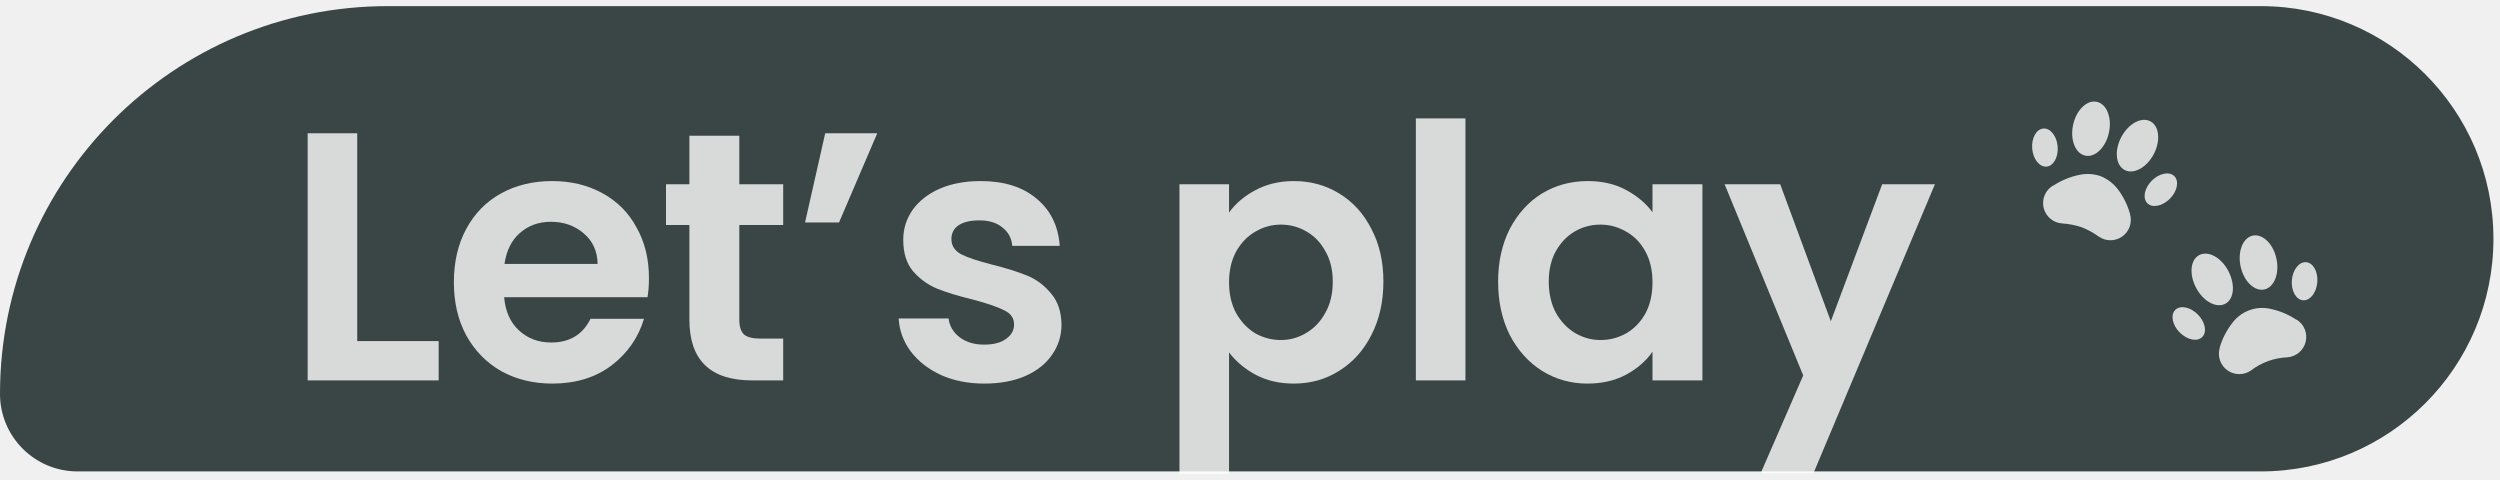
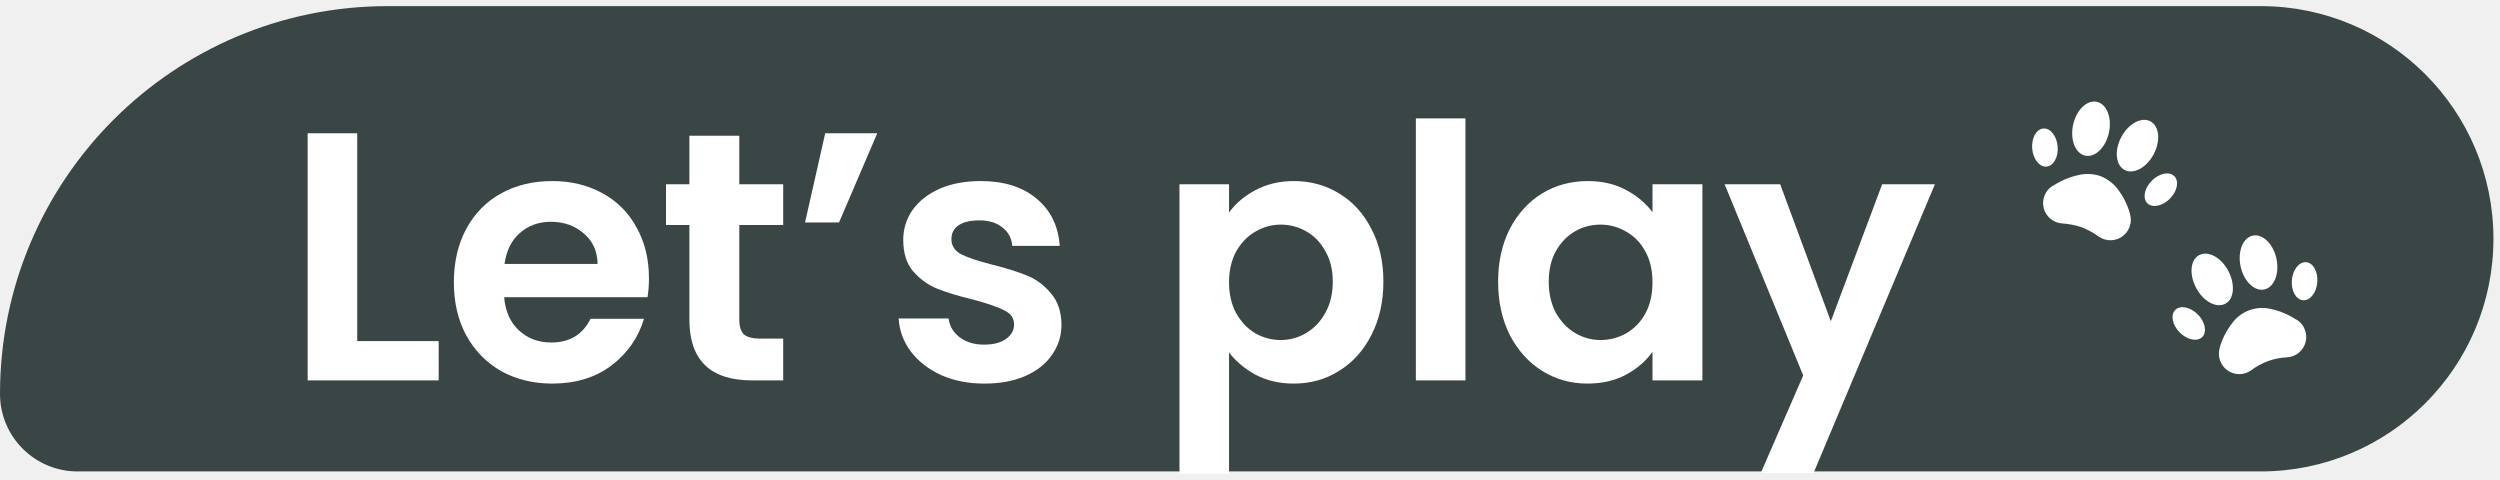
<svg xmlns="http://www.w3.org/2000/svg" width="245" height="47" viewBox="0 0 245 47" fill="none">
  <path d="M244.357 23.4C244.357 10.808 234.149 0.6 221.557 0.6H38C17.013 0.6 0 17.613 0 38.6C0 42.798 3.403 46.2 7.6 46.2H221.557C234.149 46.2 244.357 35.992 244.357 23.4Z" fill="#3A4646" />
-   <path d="M143.613 37.279V11.604H138.755V37.279H143.613Z" fill="white" fill-opacity="0.8" />
-   <path fill-rule="evenodd" clip-rule="evenodd" d="M146.816 27.599C146.816 25.655 147.198 23.932 147.961 22.429C148.748 20.925 149.8 19.769 151.119 18.959C152.46 18.15 153.952 17.745 155.594 17.745C157.029 17.745 158.278 18.034 159.342 18.612C160.429 19.191 161.296 19.919 161.944 20.798V18.057H166.836V37.279H161.944V34.468C161.319 35.37 160.452 36.122 159.342 36.724C158.254 37.302 156.994 37.591 155.56 37.591C153.941 37.591 152.46 37.175 151.119 36.342C149.8 35.509 148.748 34.341 147.961 32.837C147.198 31.311 146.816 29.565 146.816 27.599ZM161.944 27.668C161.944 26.488 161.712 25.482 161.25 24.649C160.787 23.794 160.163 23.146 159.376 22.706C158.59 22.244 157.746 22.012 156.844 22.012C155.941 22.012 155.109 22.232 154.345 22.672C153.582 23.111 152.958 23.759 152.472 24.615C152.009 25.447 151.778 26.442 151.778 27.599C151.778 28.755 152.009 29.773 152.472 30.652C152.958 31.508 153.582 32.167 154.345 32.629C155.132 33.092 155.965 33.323 156.844 33.323C157.746 33.323 158.59 33.103 159.376 32.664C160.163 32.201 160.787 31.554 161.25 30.721C161.712 29.865 161.944 28.848 161.944 27.668Z" fill="white" fill-opacity="0.8" />
-   <path d="M189.622 18.057L177.721 46.369H172.551L176.715 36.793L169.012 18.057H174.46L179.421 31.484L184.452 18.057H189.622Z" fill="white" fill-opacity="0.8" />
-   <path fill-rule="evenodd" clip-rule="evenodd" d="M120.446 20.833C121.07 19.954 121.926 19.225 123.013 18.647C124.123 18.046 125.384 17.745 126.795 17.745C128.437 17.745 129.918 18.15 131.236 18.959C132.578 19.769 133.63 20.925 134.393 22.429C135.18 23.909 135.573 25.632 135.573 27.599C135.573 29.565 135.18 31.311 134.393 32.837C133.63 34.341 132.578 35.509 131.236 36.342C129.918 37.175 128.437 37.591 126.795 37.591C125.384 37.591 124.135 37.302 123.048 36.724C121.984 36.145 121.117 35.417 120.446 34.538V46.438H115.588V18.057H120.446V20.833ZM130.612 27.599C130.612 26.442 130.369 25.447 129.883 24.615C129.42 23.759 128.796 23.111 128.009 22.672C127.246 22.232 126.413 22.012 125.511 22.012C124.632 22.012 123.8 22.244 123.013 22.706C122.25 23.146 121.625 23.794 121.14 24.649C120.677 25.505 120.446 26.511 120.446 27.668C120.446 28.824 120.677 29.831 121.14 30.686C121.625 31.542 122.25 32.201 123.013 32.664C123.8 33.103 124.632 33.323 125.511 33.323C126.413 33.323 127.246 33.092 128.009 32.629C128.796 32.167 129.42 31.508 129.883 30.652C130.369 29.796 130.612 28.778 130.612 27.599Z" fill="white" fill-opacity="0.8" />
-   <path d="M92.23 36.758C93.48 37.313 94.891 37.591 96.463 37.591C97.99 37.591 99.32 37.348 100.453 36.862C101.61 36.353 102.489 35.66 103.09 34.781C103.715 33.901 104.027 32.907 104.027 31.797C104.004 30.524 103.657 29.507 102.986 28.743C102.338 27.957 101.564 27.379 100.662 27.009C99.759 26.639 98.615 26.28 97.227 25.933C95.862 25.586 94.856 25.251 94.208 24.927C93.56 24.58 93.237 24.083 93.237 23.435C93.237 22.857 93.468 22.406 93.93 22.082C94.416 21.758 95.099 21.596 95.978 21.596C96.926 21.596 97.678 21.827 98.233 22.29C98.811 22.73 99.135 23.331 99.204 24.094H103.854C103.715 22.151 102.963 20.613 101.598 19.48C100.234 18.323 98.406 17.745 96.116 17.745C94.567 17.745 93.213 17.999 92.057 18.508C90.924 19.017 90.045 19.711 89.42 20.59C88.819 21.469 88.518 22.44 88.518 23.504C88.518 24.8 88.842 25.829 89.49 26.592C90.16 27.356 90.947 27.922 91.849 28.292C92.774 28.663 93.954 29.021 95.388 29.368C96.776 29.738 97.782 30.085 98.406 30.409C99.054 30.709 99.378 31.172 99.378 31.797C99.378 32.375 99.112 32.849 98.58 33.219C98.071 33.589 97.354 33.774 96.429 33.774C95.48 33.774 94.682 33.531 94.035 33.046C93.41 32.56 93.052 31.947 92.959 31.207H88.067C88.136 32.386 88.53 33.462 89.247 34.434C89.987 35.405 90.981 36.18 92.23 36.758Z" fill="white" fill-opacity="0.8" />
-   <path d="M80.871 13.061H85.971L82.224 21.804H78.894L80.871 13.061Z" fill="white" fill-opacity="0.8" />
-   <path d="M72.451 31.346V22.047H76.753V18.057H72.451V13.304H67.559V18.057H65.269V22.047H67.559V31.311C67.559 35.289 69.606 37.279 73.7 37.279H76.753V33.184H74.498C73.758 33.184 73.226 33.046 72.902 32.768C72.601 32.467 72.451 31.993 72.451 31.346Z" fill="white" fill-opacity="0.8" />
-   <path fill-rule="evenodd" clip-rule="evenodd" d="M63.597 27.252C63.597 27.945 63.55 28.57 63.458 29.125H49.406C49.522 30.513 50.008 31.6 50.864 32.386C51.719 33.173 52.772 33.566 54.021 33.566C55.825 33.566 57.109 32.791 57.872 31.241H63.111C62.556 33.092 61.492 34.619 59.919 35.821C58.346 37.001 56.415 37.591 54.125 37.591C52.274 37.591 50.609 37.186 49.129 36.377C47.671 35.544 46.526 34.376 45.694 32.872C44.884 31.369 44.479 29.634 44.479 27.668C44.479 25.679 44.884 23.932 45.694 22.429C46.503 20.925 47.637 19.769 49.094 18.959C50.551 18.15 52.228 17.745 54.125 17.745C55.952 17.745 57.583 18.138 59.017 18.924C60.474 19.711 61.596 20.833 62.382 22.29C63.192 23.724 63.597 25.378 63.597 27.252ZM58.566 25.864C58.543 24.615 58.092 23.62 57.213 22.88C56.334 22.116 55.258 21.735 53.986 21.735C52.783 21.735 51.766 22.105 50.933 22.845C50.123 23.562 49.626 24.568 49.441 25.864H58.566Z" fill="white" fill-opacity="0.8" />
-   <path d="M42.988 33.427H35.008V13.061H30.151V37.279H42.988V33.427Z" fill="white" fill-opacity="0.8" />
-   <path d="M225.061 31.32H225.019C224.275 30.825 223.445 30.474 222.572 30.285C221.867 30.11 221.126 30.15 220.444 30.399C219.761 30.648 219.169 31.095 218.742 31.683C218.195 32.391 217.785 33.194 217.533 34.053V34.101C217.416 34.498 217.425 34.921 217.559 35.312C217.693 35.703 217.944 36.043 218.279 36.286C218.614 36.528 219.016 36.66 219.429 36.665C219.843 36.669 220.247 36.545 220.587 36.31C221.614 35.523 222.859 35.071 224.152 35.017C224.575 34.988 224.977 34.825 225.301 34.553C225.625 34.28 225.854 33.911 225.955 33.5C226.056 33.089 226.024 32.656 225.863 32.264C225.703 31.872 225.422 31.541 225.061 31.32Z" fill="white" fill-opacity="0.8" />
-   <path d="M215.818 33.029C216.308 32.542 216.115 31.552 215.386 30.818C214.658 30.084 213.669 29.883 213.179 30.369C212.688 30.856 212.881 31.846 213.61 32.58C214.339 33.315 215.327 33.515 215.818 33.029Z" fill="white" fill-opacity="0.8" />
-   <path d="M227.095 27.665C227.182 26.634 226.693 25.752 226.005 25.695C225.316 25.637 224.688 26.426 224.602 27.457C224.516 28.488 225.004 29.37 225.693 29.428C226.381 29.485 227.009 28.696 227.095 27.665Z" fill="white" fill-opacity="0.8" />
-   <path d="M218.372 26.546C217.673 25.225 216.4 24.533 215.52 25.001C214.639 25.469 214.527 26.909 215.226 28.223C215.925 29.537 217.197 30.229 218.078 29.768C218.959 29.306 219.064 27.86 218.372 26.546Z" fill="white" fill-opacity="0.8" />
-   <path d="M221.902 28.367C222.872 28.159 223.404 26.809 223.091 25.352C222.778 23.895 221.738 22.883 220.768 23.092C219.798 23.3 219.266 24.65 219.579 26.107C219.892 27.564 220.932 28.576 221.902 28.367Z" fill="white" fill-opacity="0.8" />
-   <path d="M208.726 20.905C208.482 20.048 208.078 19.244 207.538 18.536C207.099 17.962 206.512 17.52 205.839 17.256C205.164 17.027 204.439 16.989 203.743 17.145C202.853 17.33 202.007 17.681 201.247 18.179H201.205C200.835 18.398 200.545 18.73 200.378 19.126C200.211 19.522 200.177 19.962 200.28 20.379C200.382 20.797 200.617 21.17 200.949 21.443C201.281 21.717 201.692 21.876 202.121 21.898C202.761 21.943 203.392 22.067 204.001 22.268C204.599 22.505 205.164 22.815 205.686 23.191C206.026 23.426 206.43 23.55 206.844 23.545C207.257 23.541 207.659 23.408 207.994 23.166C208.329 22.924 208.58 22.584 208.714 22.193C208.848 21.802 208.857 21.378 208.74 20.982L208.726 20.905Z" fill="white" fill-opacity="0.8" />
-   <path d="M200.559 16.328C201.248 16.27 201.736 15.388 201.65 14.357C201.563 13.326 200.935 12.537 200.247 12.595C199.558 12.652 199.07 13.535 199.156 14.566C199.242 15.597 199.87 16.386 200.559 16.328Z" fill="white" fill-opacity="0.8" />
-   <path d="M212.65 19.472C213.378 18.738 213.571 17.748 213.081 17.261C212.59 16.774 211.602 16.975 210.873 17.71C210.145 18.444 209.952 19.434 210.442 19.921C210.932 20.407 211.921 20.206 212.65 19.472Z" fill="white" fill-opacity="0.8" />
-   <path d="M206.677 12.993C206.99 11.536 206.457 10.186 205.487 9.978C204.518 9.769 203.477 10.781 203.164 12.238C202.851 13.695 203.384 15.045 204.354 15.253C205.324 15.461 206.364 14.45 206.677 12.993Z" fill="white" fill-opacity="0.8" />
-   <path d="M211.063 15.113C211.759 13.796 211.613 12.352 210.736 11.889C209.859 11.425 208.583 12.117 207.887 13.434C207.19 14.751 207.336 16.195 208.213 16.659C209.091 17.122 210.366 16.43 211.063 15.113Z" fill="white" fill-opacity="0.8" />
+   <path d="M143.613 37.279V11.604H138.755V37.279H143.613Z" fill="white" />
+   <path fill-rule="evenodd" clip-rule="evenodd" d="M146.816 27.599C146.816 25.655 147.198 23.932 147.961 22.429C148.748 20.925 149.8 19.769 151.119 18.959C152.46 18.15 153.952 17.745 155.594 17.745C157.029 17.745 158.278 18.034 159.342 18.612C160.429 19.191 161.296 19.919 161.944 20.798V18.057H166.836V37.279H161.944V34.468C161.319 35.37 160.452 36.122 159.342 36.724C158.254 37.302 156.994 37.591 155.56 37.591C153.941 37.591 152.46 37.175 151.119 36.342C149.8 35.509 148.748 34.341 147.961 32.837C147.198 31.311 146.816 29.565 146.816 27.599ZM161.944 27.668C161.944 26.488 161.712 25.482 161.25 24.649C160.787 23.794 160.163 23.146 159.376 22.706C158.59 22.244 157.746 22.012 156.844 22.012C155.941 22.012 155.109 22.232 154.345 22.672C153.582 23.111 152.958 23.759 152.472 24.615C152.009 25.447 151.778 26.442 151.778 27.599C151.778 28.755 152.009 29.773 152.472 30.652C152.958 31.508 153.582 32.167 154.345 32.629C155.132 33.092 155.965 33.323 156.844 33.323C157.746 33.323 158.59 33.103 159.376 32.664C160.163 32.201 160.787 31.554 161.25 30.721C161.712 29.865 161.944 28.848 161.944 27.668Z" fill="white" />
+   <path d="M189.622 18.057L177.721 46.369H172.551L176.715 36.793L169.012 18.057H174.46L179.421 31.484L184.452 18.057H189.622Z" fill="white" />
+   <path fill-rule="evenodd" clip-rule="evenodd" d="M120.446 20.833C121.07 19.954 121.926 19.225 123.013 18.647C124.123 18.046 125.384 17.745 126.795 17.745C128.437 17.745 129.918 18.15 131.236 18.959C132.578 19.769 133.63 20.925 134.393 22.429C135.18 23.909 135.573 25.632 135.573 27.599C135.573 29.565 135.18 31.311 134.393 32.837C133.63 34.341 132.578 35.509 131.236 36.342C129.918 37.175 128.437 37.591 126.795 37.591C125.384 37.591 124.135 37.302 123.048 36.724C121.984 36.145 121.117 35.417 120.446 34.538V46.438H115.588V18.057H120.446V20.833ZM130.612 27.599C130.612 26.442 130.369 25.447 129.883 24.615C129.42 23.759 128.796 23.111 128.009 22.672C127.246 22.232 126.413 22.012 125.511 22.012C124.632 22.012 123.8 22.244 123.013 22.706C122.25 23.146 121.625 23.794 121.14 24.649C120.677 25.505 120.446 26.511 120.446 27.668C120.446 28.824 120.677 29.831 121.14 30.686C121.625 31.542 122.25 32.201 123.013 32.664C123.8 33.103 124.632 33.323 125.511 33.323C126.413 33.323 127.246 33.092 128.009 32.629C128.796 32.167 129.42 31.508 129.883 30.652C130.369 29.796 130.612 28.778 130.612 27.599Z" fill="white" />
+   <path d="M92.23 36.758C93.48 37.313 94.891 37.591 96.463 37.591C97.99 37.591 99.32 37.348 100.453 36.862C101.61 36.353 102.489 35.66 103.09 34.781C103.715 33.901 104.027 32.907 104.027 31.797C104.004 30.524 103.657 29.507 102.986 28.743C102.338 27.957 101.564 27.379 100.662 27.009C99.759 26.639 98.615 26.28 97.227 25.933C95.862 25.586 94.856 25.251 94.208 24.927C93.56 24.58 93.237 24.083 93.237 23.435C93.237 22.857 93.468 22.406 93.93 22.082C94.416 21.758 95.099 21.596 95.978 21.596C96.926 21.596 97.678 21.827 98.233 22.29C98.811 22.73 99.135 23.331 99.204 24.094H103.854C103.715 22.151 102.963 20.613 101.598 19.48C100.234 18.323 98.406 17.745 96.116 17.745C94.567 17.745 93.213 17.999 92.057 18.508C90.924 19.017 90.045 19.711 89.42 20.59C88.819 21.469 88.518 22.44 88.518 23.504C88.518 24.8 88.842 25.829 89.49 26.592C90.16 27.356 90.947 27.922 91.849 28.292C92.774 28.663 93.954 29.021 95.388 29.368C96.776 29.738 97.782 30.085 98.406 30.409C99.054 30.709 99.378 31.172 99.378 31.797C99.378 32.375 99.112 32.849 98.58 33.219C98.071 33.589 97.354 33.774 96.429 33.774C95.48 33.774 94.682 33.531 94.035 33.046C93.41 32.56 93.052 31.947 92.959 31.207H88.067C88.136 32.386 88.53 33.462 89.247 34.434C89.987 35.405 90.981 36.18 92.23 36.758Z" fill="white" />
+   <path d="M80.871 13.061H85.971L82.224 21.804H78.894L80.871 13.061Z" fill="white" />
+   <path d="M72.451 31.346V22.047H76.753V18.057H72.451V13.304H67.559V18.057H65.269V22.047H67.559V31.311C67.559 35.289 69.606 37.279 73.7 37.279H76.753V33.184H74.498C73.758 33.184 73.226 33.046 72.902 32.768C72.601 32.467 72.451 31.993 72.451 31.346Z" fill="white" />
+   <path fill-rule="evenodd" clip-rule="evenodd" d="M63.597 27.252C63.597 27.945 63.55 28.57 63.458 29.125H49.406C49.522 30.513 50.008 31.6 50.864 32.386C51.719 33.173 52.772 33.566 54.021 33.566C55.825 33.566 57.109 32.791 57.872 31.241H63.111C62.556 33.092 61.492 34.619 59.919 35.821C58.346 37.001 56.415 37.591 54.125 37.591C52.274 37.591 50.609 37.186 49.129 36.377C47.671 35.544 46.526 34.376 45.694 32.872C44.884 31.369 44.479 29.634 44.479 27.668C44.479 25.679 44.884 23.932 45.694 22.429C46.503 20.925 47.637 19.769 49.094 18.959C50.551 18.15 52.228 17.745 54.125 17.745C55.952 17.745 57.583 18.138 59.017 18.924C60.474 19.711 61.596 20.833 62.382 22.29C63.192 23.724 63.597 25.378 63.597 27.252ZM58.566 25.864C58.543 24.615 58.092 23.62 57.213 22.88C56.334 22.116 55.258 21.735 53.986 21.735C52.783 21.735 51.766 22.105 50.933 22.845C50.123 23.562 49.626 24.568 49.441 25.864H58.566Z" fill="white" />
+   <path d="M42.988 33.427H35.008V13.061H30.151V37.279H42.988V33.427Z" fill="white" />
+   <path d="M225.061 31.32H225.019C224.275 30.825 223.445 30.474 222.572 30.285C221.867 30.11 221.126 30.15 220.444 30.399C219.761 30.648 219.169 31.095 218.742 31.683C218.195 32.391 217.785 33.194 217.533 34.053V34.101C217.416 34.498 217.425 34.921 217.559 35.312C217.693 35.703 217.944 36.043 218.279 36.286C218.614 36.528 219.016 36.66 219.429 36.665C219.843 36.669 220.247 36.545 220.587 36.31C221.614 35.523 222.859 35.071 224.152 35.017C224.575 34.988 224.977 34.825 225.301 34.553C225.625 34.28 225.854 33.911 225.955 33.5C226.056 33.089 226.024 32.656 225.863 32.264C225.703 31.872 225.422 31.541 225.061 31.32Z" fill="white" />
+   <path d="M215.818 33.029C216.308 32.542 216.115 31.552 215.386 30.818C214.658 30.084 213.669 29.883 213.179 30.369C212.688 30.856 212.881 31.846 213.61 32.58C214.339 33.315 215.327 33.515 215.818 33.029Z" fill="white" />
+   <path d="M227.095 27.665C227.182 26.634 226.693 25.752 226.005 25.695C225.316 25.637 224.688 26.426 224.602 27.457C224.516 28.488 225.004 29.37 225.693 29.428C226.381 29.485 227.009 28.696 227.095 27.665Z" fill="white" />
+   <path d="M218.372 26.546C217.673 25.225 216.4 24.533 215.52 25.001C214.639 25.469 214.527 26.909 215.226 28.223C215.925 29.537 217.197 30.229 218.078 29.768C218.959 29.306 219.064 27.86 218.372 26.546Z" fill="white" />
+   <path d="M221.902 28.367C222.872 28.159 223.404 26.809 223.091 25.352C222.778 23.895 221.738 22.883 220.768 23.092C219.798 23.3 219.266 24.65 219.579 26.107C219.892 27.564 220.932 28.576 221.902 28.367Z" fill="white" />
+   <path d="M208.726 20.905C208.482 20.048 208.078 19.244 207.538 18.536C207.099 17.962 206.512 17.52 205.839 17.256C205.164 17.027 204.439 16.989 203.743 17.145C202.853 17.33 202.007 17.681 201.247 18.179H201.205C200.835 18.398 200.545 18.73 200.378 19.126C200.211 19.522 200.177 19.962 200.28 20.379C200.382 20.797 200.617 21.17 200.949 21.443C201.281 21.717 201.692 21.876 202.121 21.898C202.761 21.943 203.392 22.067 204.001 22.268C204.599 22.505 205.164 22.815 205.686 23.191C206.026 23.426 206.43 23.55 206.844 23.545C207.257 23.541 207.659 23.408 207.994 23.166C208.329 22.924 208.58 22.584 208.714 22.193C208.848 21.802 208.857 21.378 208.74 20.982L208.726 20.905Z" fill="white" />
+   <path d="M200.559 16.328C201.248 16.27 201.736 15.388 201.65 14.357C201.563 13.326 200.935 12.537 200.247 12.595C199.558 12.652 199.07 13.535 199.156 14.566C199.242 15.597 199.87 16.386 200.559 16.328Z" fill="white" />
+   <path d="M212.65 19.472C213.378 18.738 213.571 17.748 213.081 17.261C212.59 16.774 211.602 16.975 210.873 17.71C210.145 18.444 209.952 19.434 210.442 19.921C210.932 20.407 211.921 20.206 212.65 19.472Z" fill="white" />
+   <path d="M206.677 12.993C206.99 11.536 206.457 10.186 205.487 9.978C204.518 9.769 203.477 10.781 203.164 12.238C202.851 13.695 203.384 15.045 204.354 15.253C205.324 15.461 206.364 14.45 206.677 12.993Z" fill="white" />
+   <path d="M211.063 15.113C211.759 13.796 211.613 12.352 210.736 11.889C209.859 11.425 208.583 12.117 207.887 13.434C207.19 14.751 207.336 16.195 208.213 16.659C209.091 17.122 210.366 16.43 211.063 15.113Z" fill="white" />
</svg>
